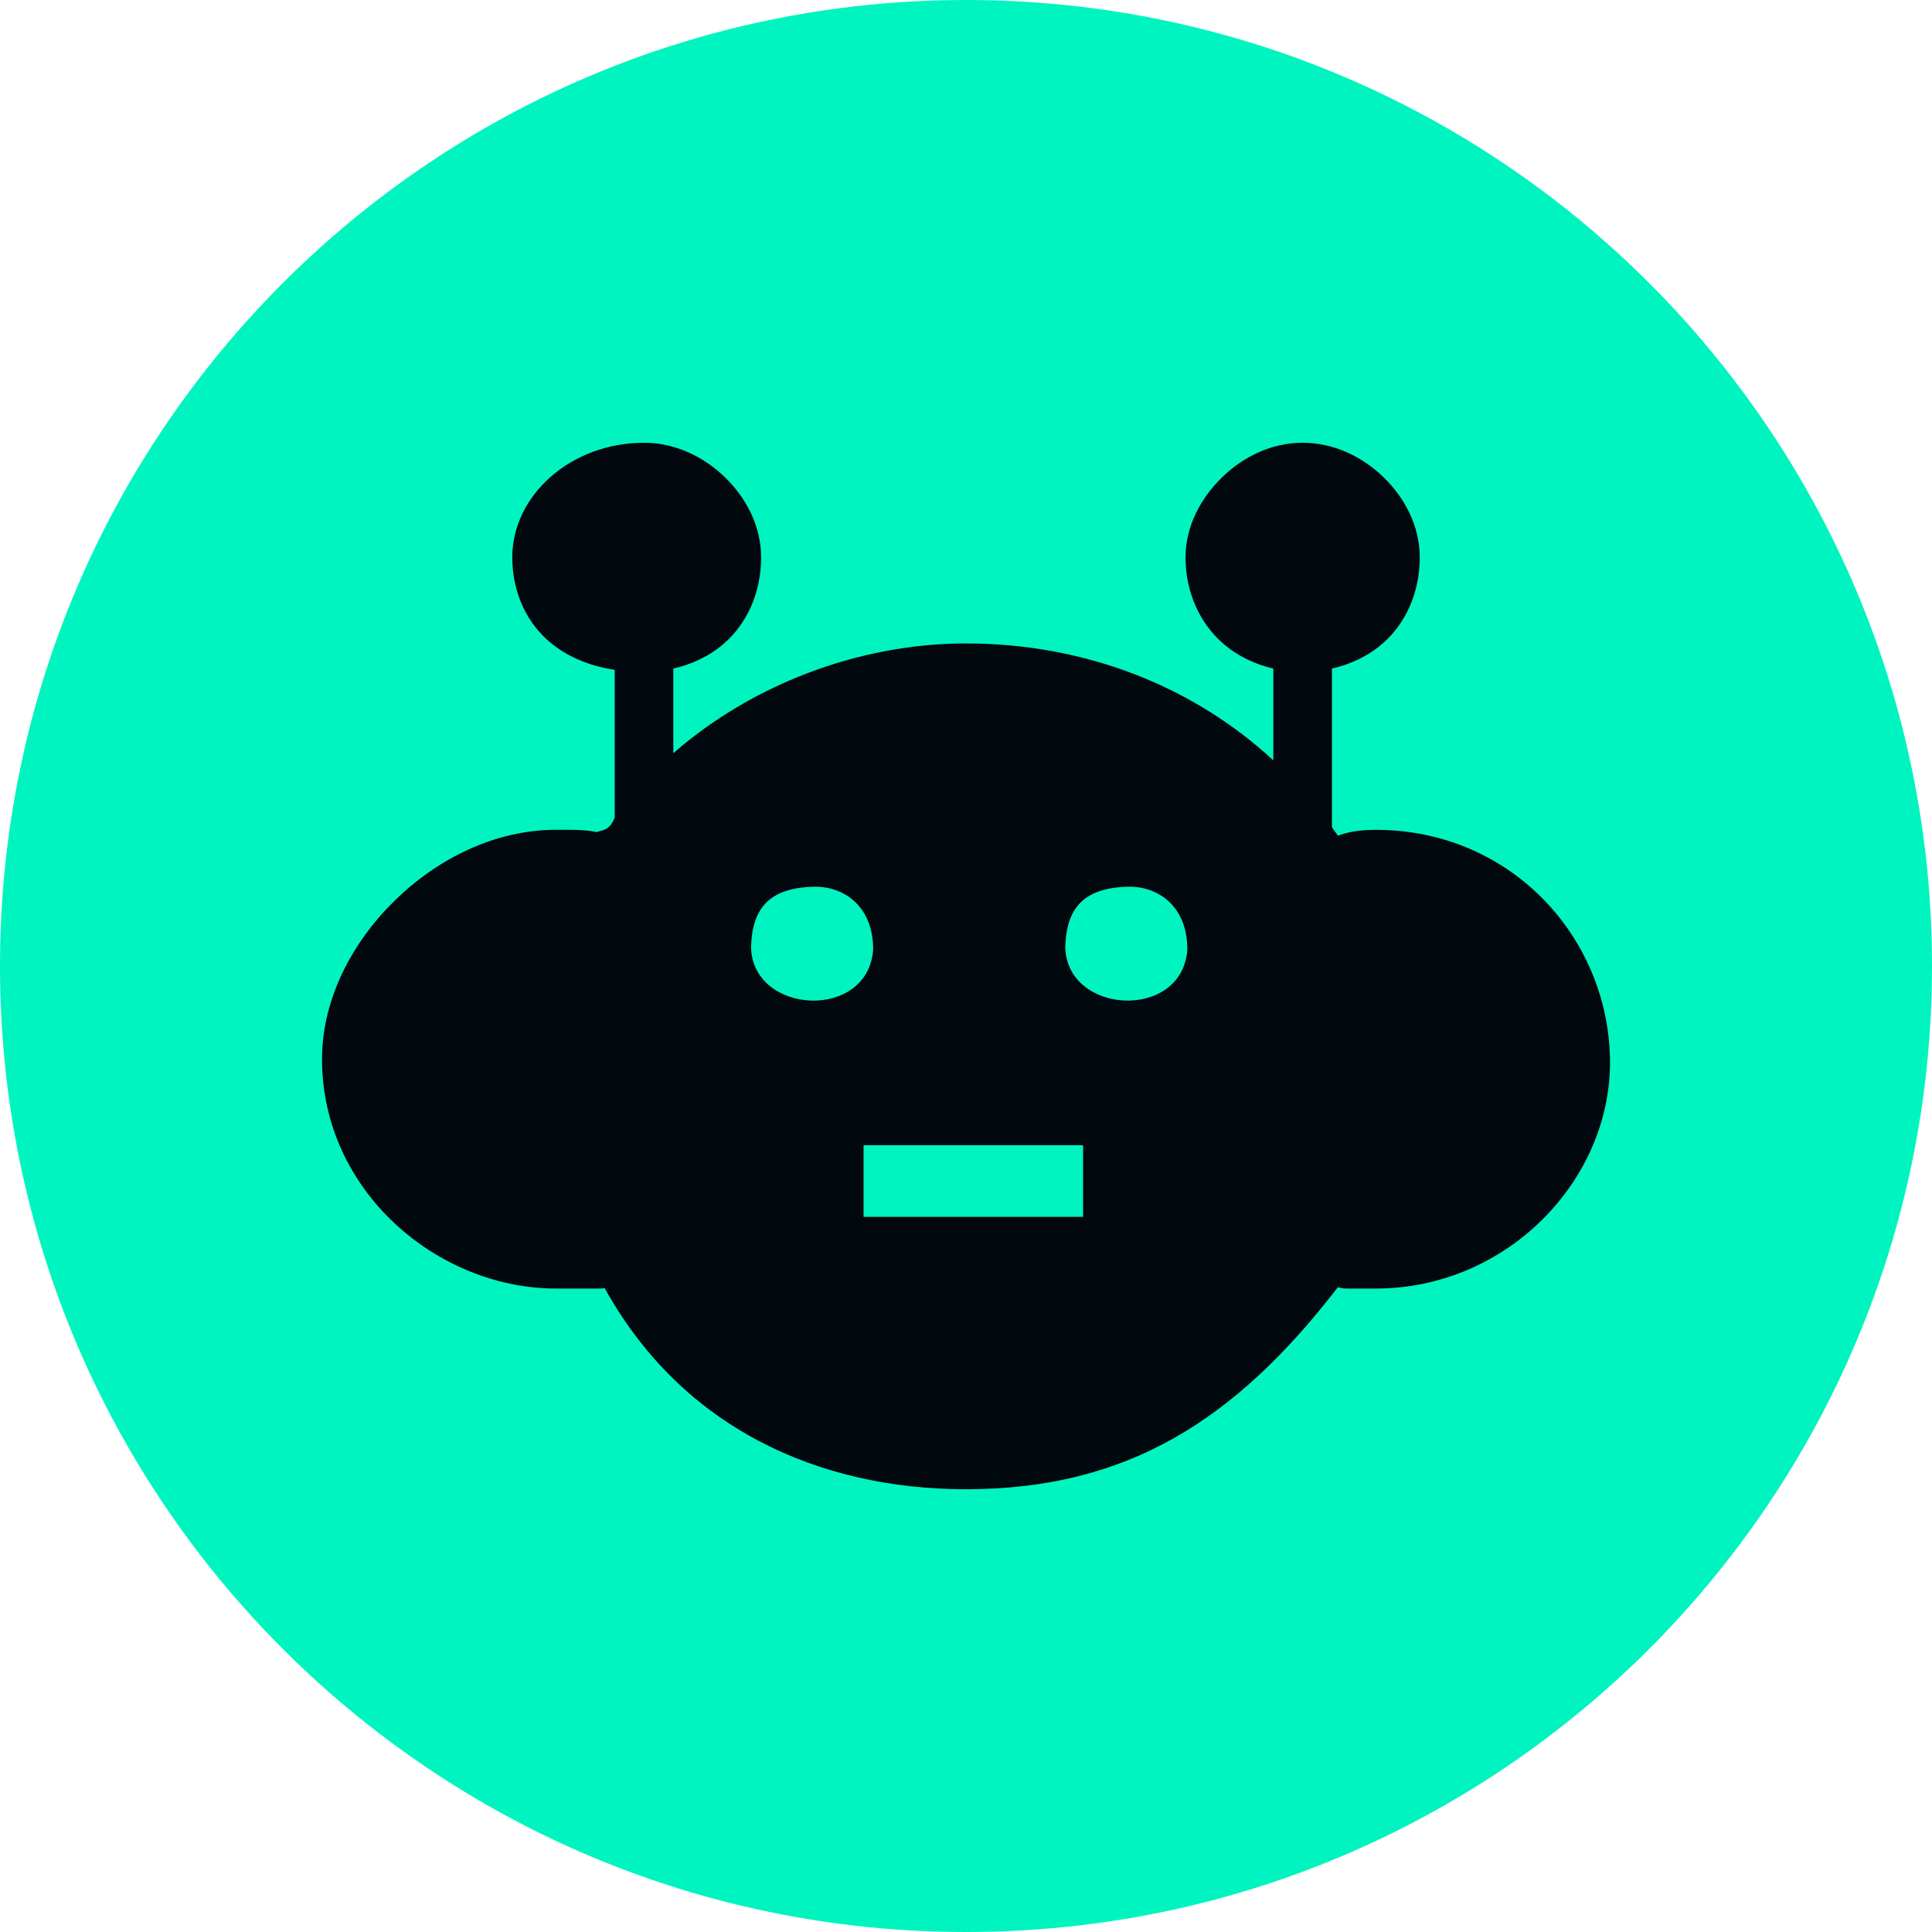
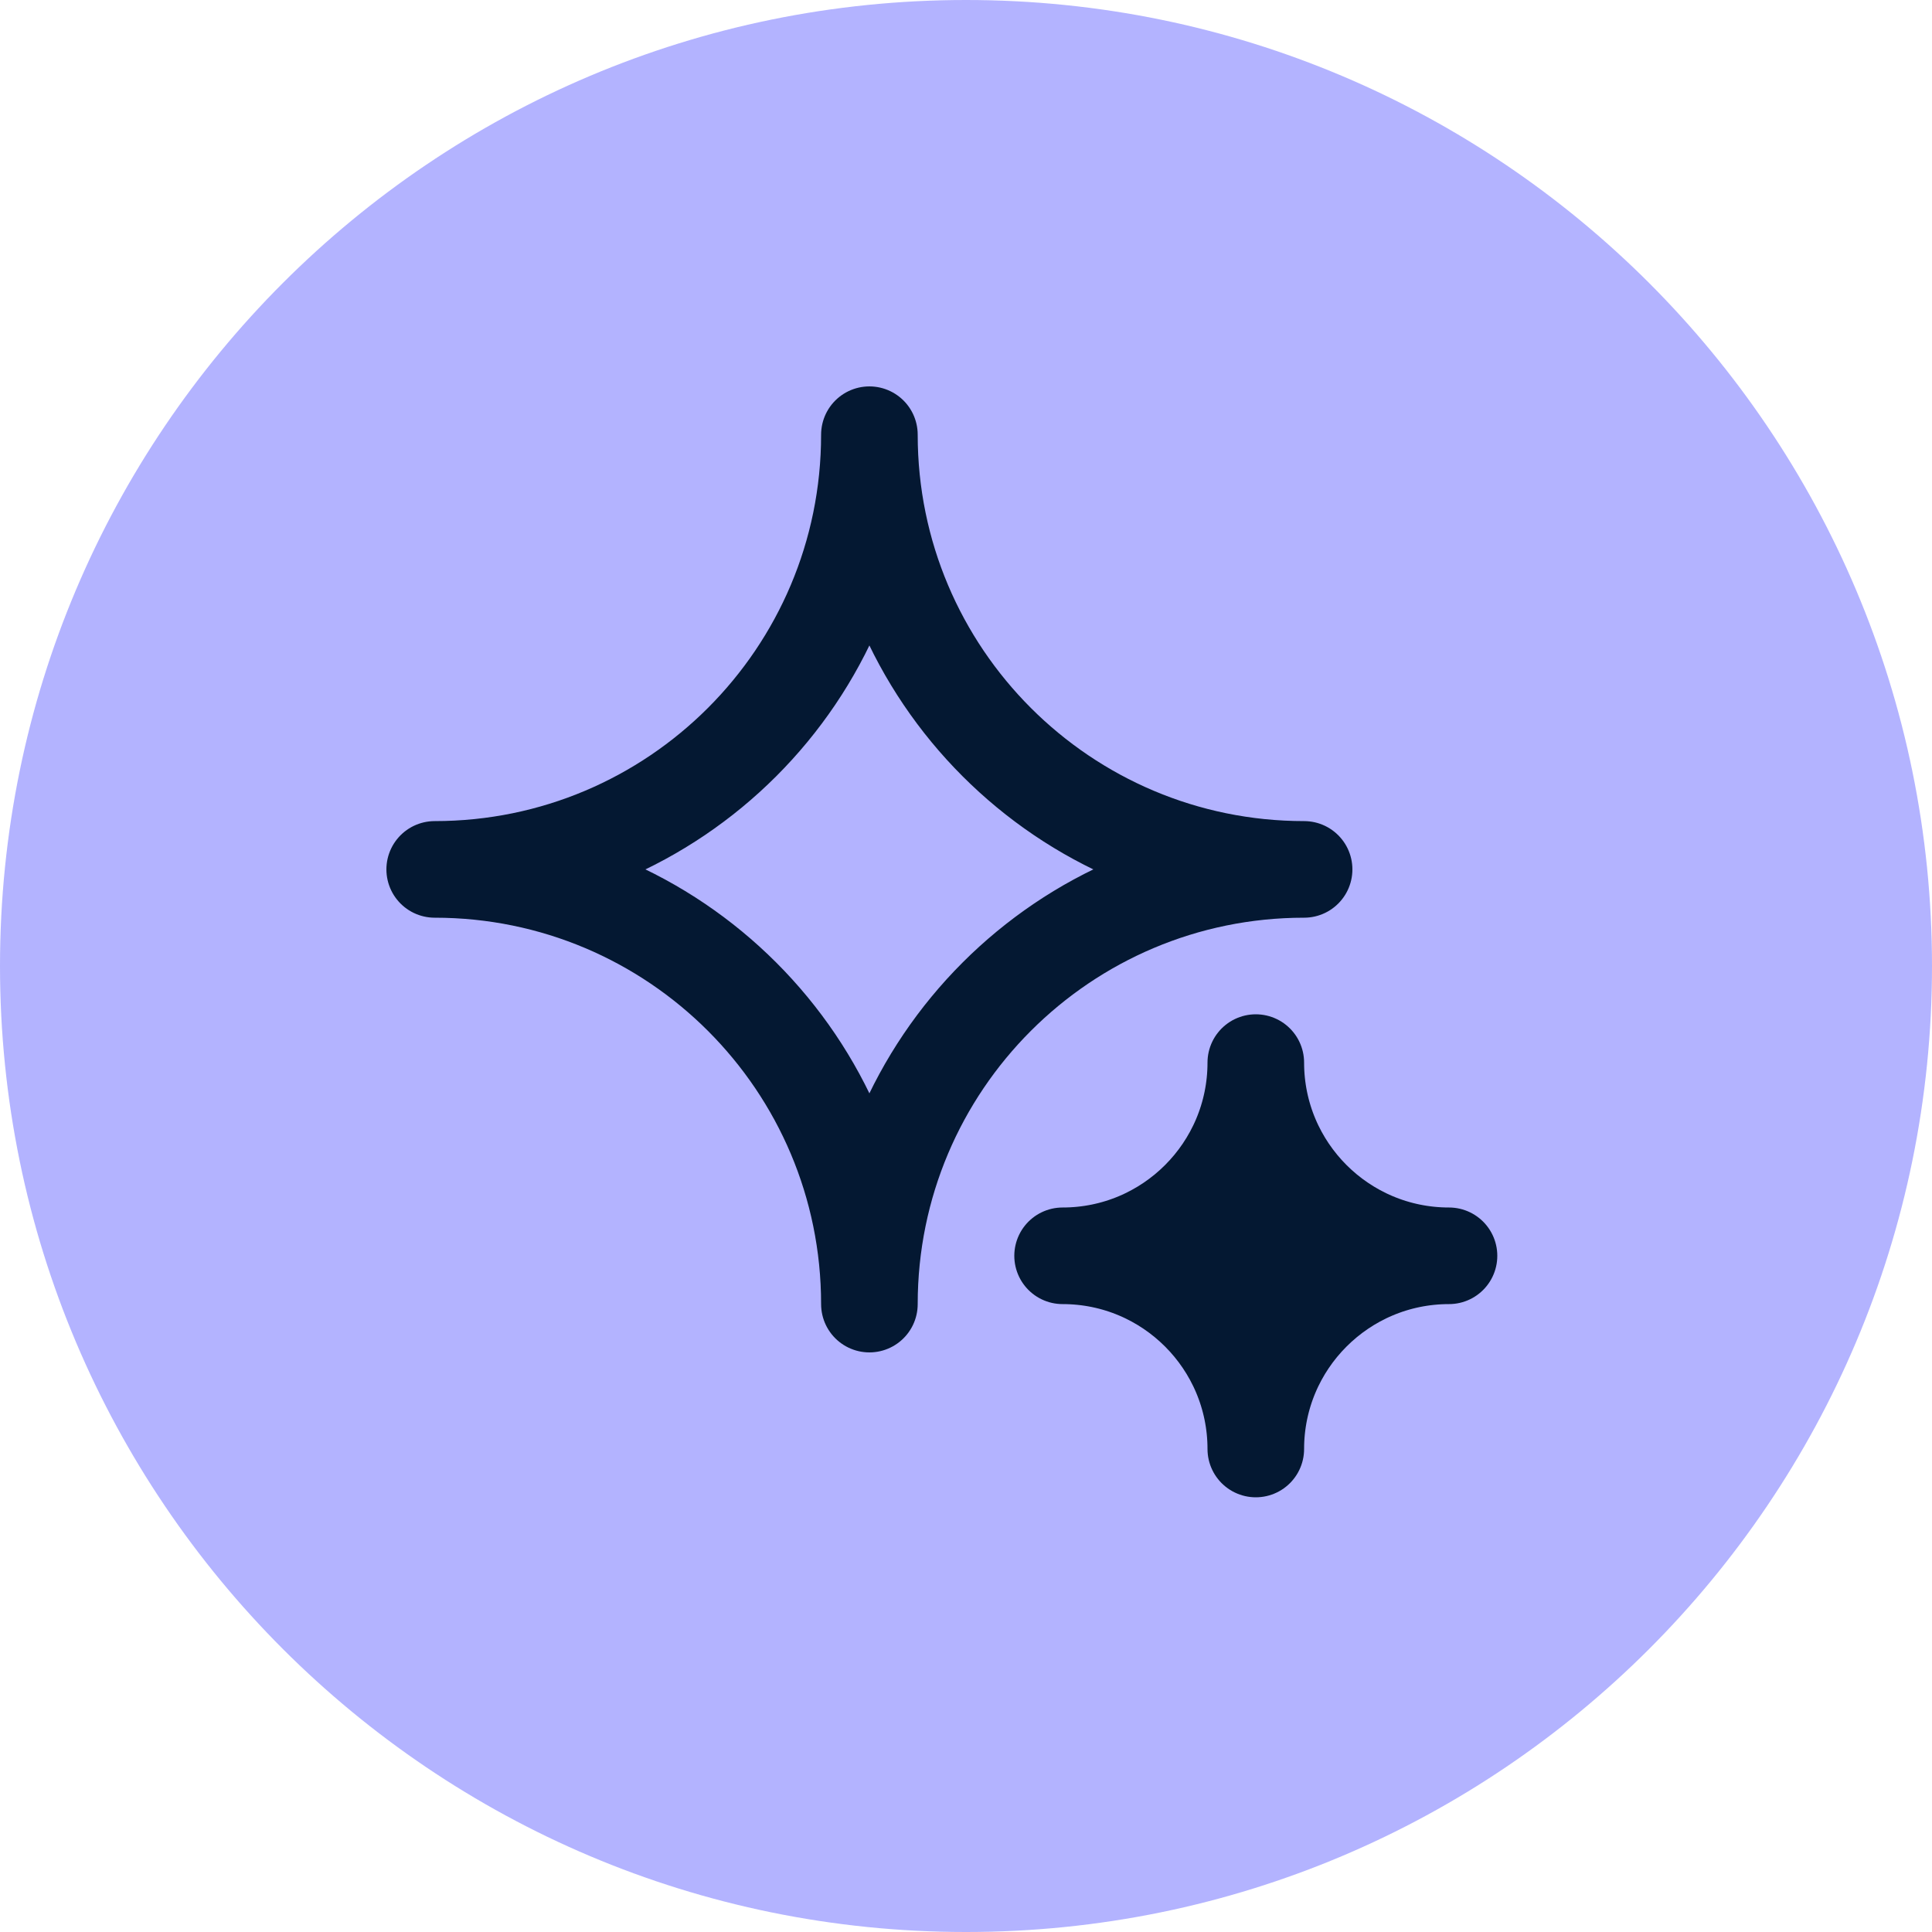
<svg xmlns="http://www.w3.org/2000/svg" width="40" height="40" viewBox="0 0 40 40" fill="none">
-   <circle cx="20" cy="20" r="20" fill="#00F4BF" />
-   <path fill-rule="evenodd" clip-rule="evenodd" d="M13.334 9.167C11.818 9.167 10.606 10.255 10.606 11.541C10.606 12.283 10.922 12.935 11.44 13.34C11.806 13.628 12.249 13.795 12.727 13.869V16.93C12.614 17.188 12.521 17.171 12.358 17.227C12.077 17.172 11.818 17.18 11.515 17.18C10.252 17.18 9.063 17.774 8.172 18.646C7.282 19.518 6.667 20.692 6.667 21.929C6.667 24.65 9.048 26.678 11.515 26.678H12.424C12.456 26.678 12.488 26.674 12.519 26.669C14.133 29.583 16.975 30.833 20 30.833C23.322 30.833 25.568 29.419 27.699 26.65C27.757 26.668 27.818 26.678 27.879 26.678H28.485C31.212 26.678 33.373 24.415 33.333 21.93C33.292 19.383 31.262 17.181 28.485 17.181C28.297 17.181 28.003 17.19 27.699 17.301C27.659 17.241 27.617 17.184 27.576 17.125V13.842C27.957 13.755 28.32 13.589 28.627 13.322C29.093 12.917 29.394 12.284 29.394 11.541C29.394 10.898 29.091 10.318 28.655 9.891C28.219 9.463 27.626 9.167 26.97 9.167C26.313 9.167 25.73 9.463 25.293 9.891C24.857 10.318 24.545 10.899 24.545 11.541C24.545 12.284 24.856 12.917 25.322 13.322C25.626 13.587 25.987 13.754 26.363 13.842V15.743C24.744 14.245 22.521 13.322 20 13.322C17.752 13.322 15.538 14.196 13.94 15.595V13.842C14.321 13.755 14.684 13.589 14.991 13.322C15.456 12.917 15.758 12.284 15.758 11.541C15.758 10.898 15.455 10.318 15.019 9.891C14.583 9.464 13.99 9.167 13.334 9.167L13.334 9.167ZM16.875 18.358C17.495 18.358 18.078 18.778 18.078 19.657C17.976 21.139 15.582 21.014 15.549 19.61C15.574 18.788 15.938 18.375 16.875 18.358L16.875 18.358ZM23.381 18.358C24 18.358 24.583 18.778 24.583 19.657C24.481 21.139 22.087 21.014 22.055 19.61C22.079 18.788 22.443 18.375 23.381 18.358L23.381 18.358ZM17.879 23.71H22.424V25.194H17.879V23.71Z" fill="#01080E" />
+   <g id="Icone Chatbot">
+     <circle id="Ellipse 1" cx="20" cy="20" r="20" fill="#B3B3FF" />
+     <path id="shape" d="M18 9C18 13.971 22.029 18 27 18C22.029 18 18 22.029 18 27C18 22.029 13.971 18 9 18C13.971 18 18 13.971 18 9Z" stroke="#041832" stroke-width="2" stroke-linecap="round" stroke-linejoin="round" />
+     <path id="shape_2" d="M26 22C26 24.209 27.791 26 30 26C27.791 26 26 27.791 26 30C26 27.791 24.209 26 22 26C24.209 26 26 24.209 26 22Z" fill="#041832" stroke="#041832" stroke-width="2" stroke-linecap="round" stroke-linejoin="round" />
+   </g>
</svg>
